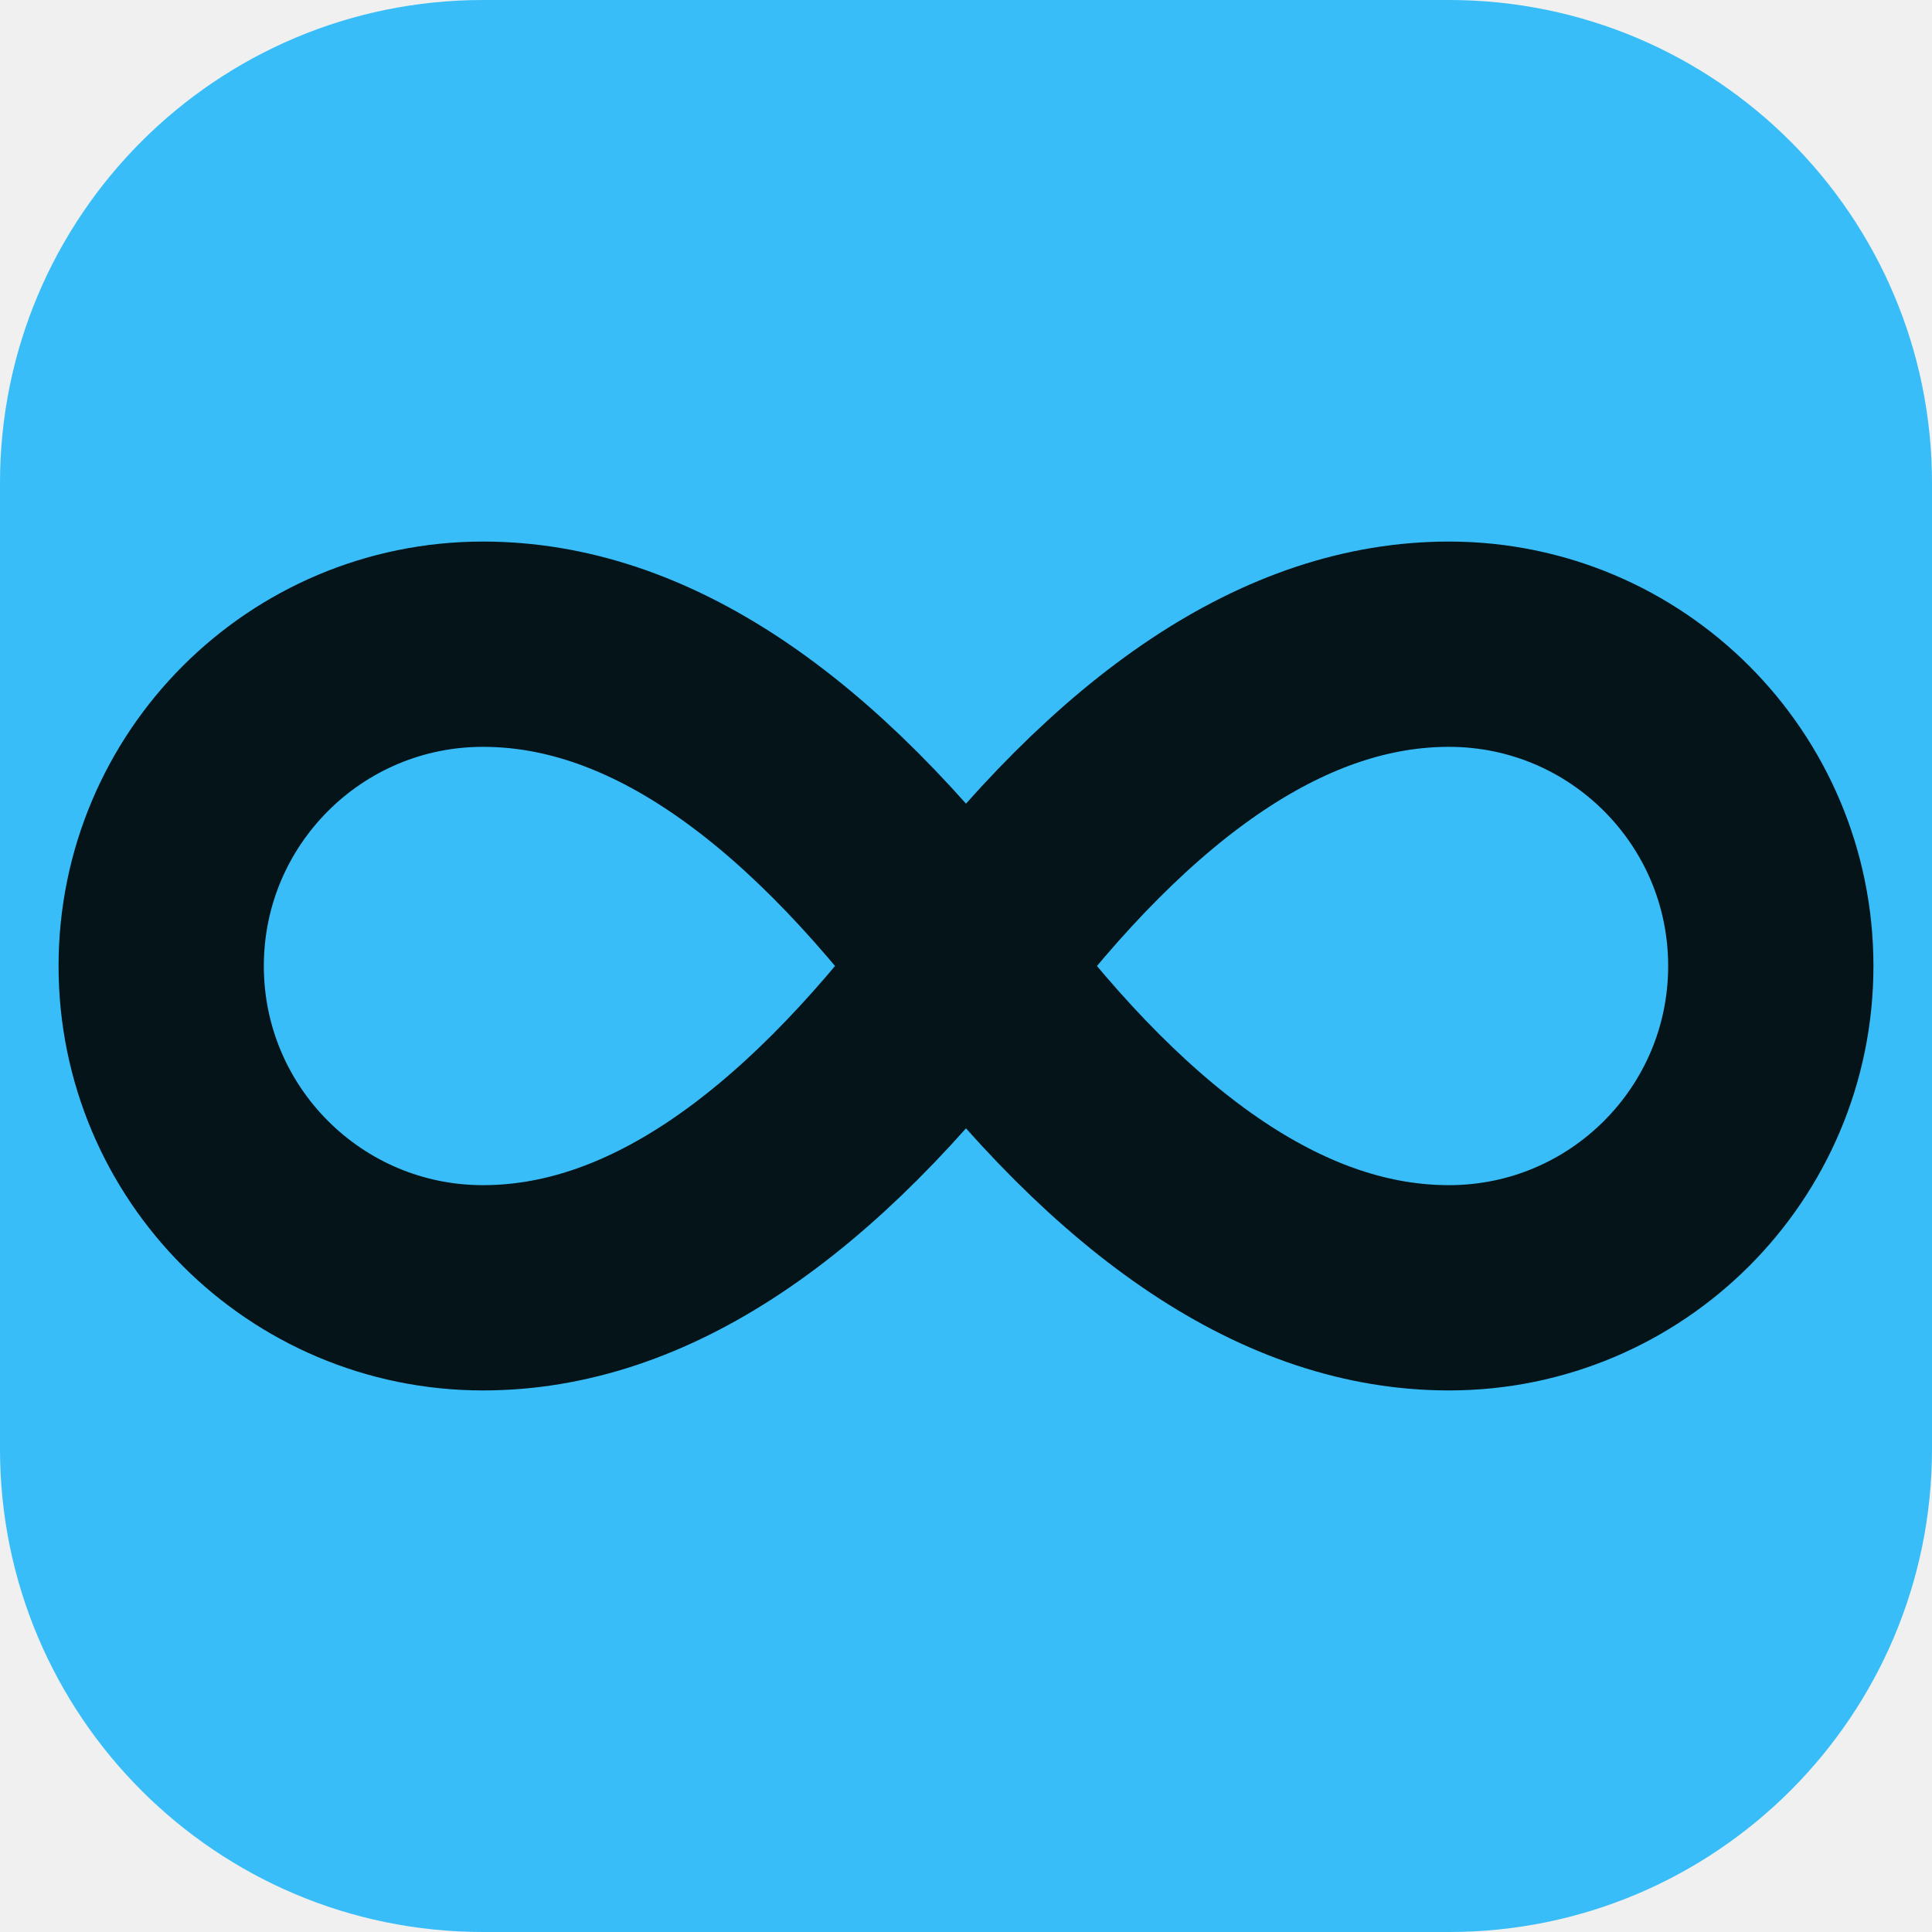
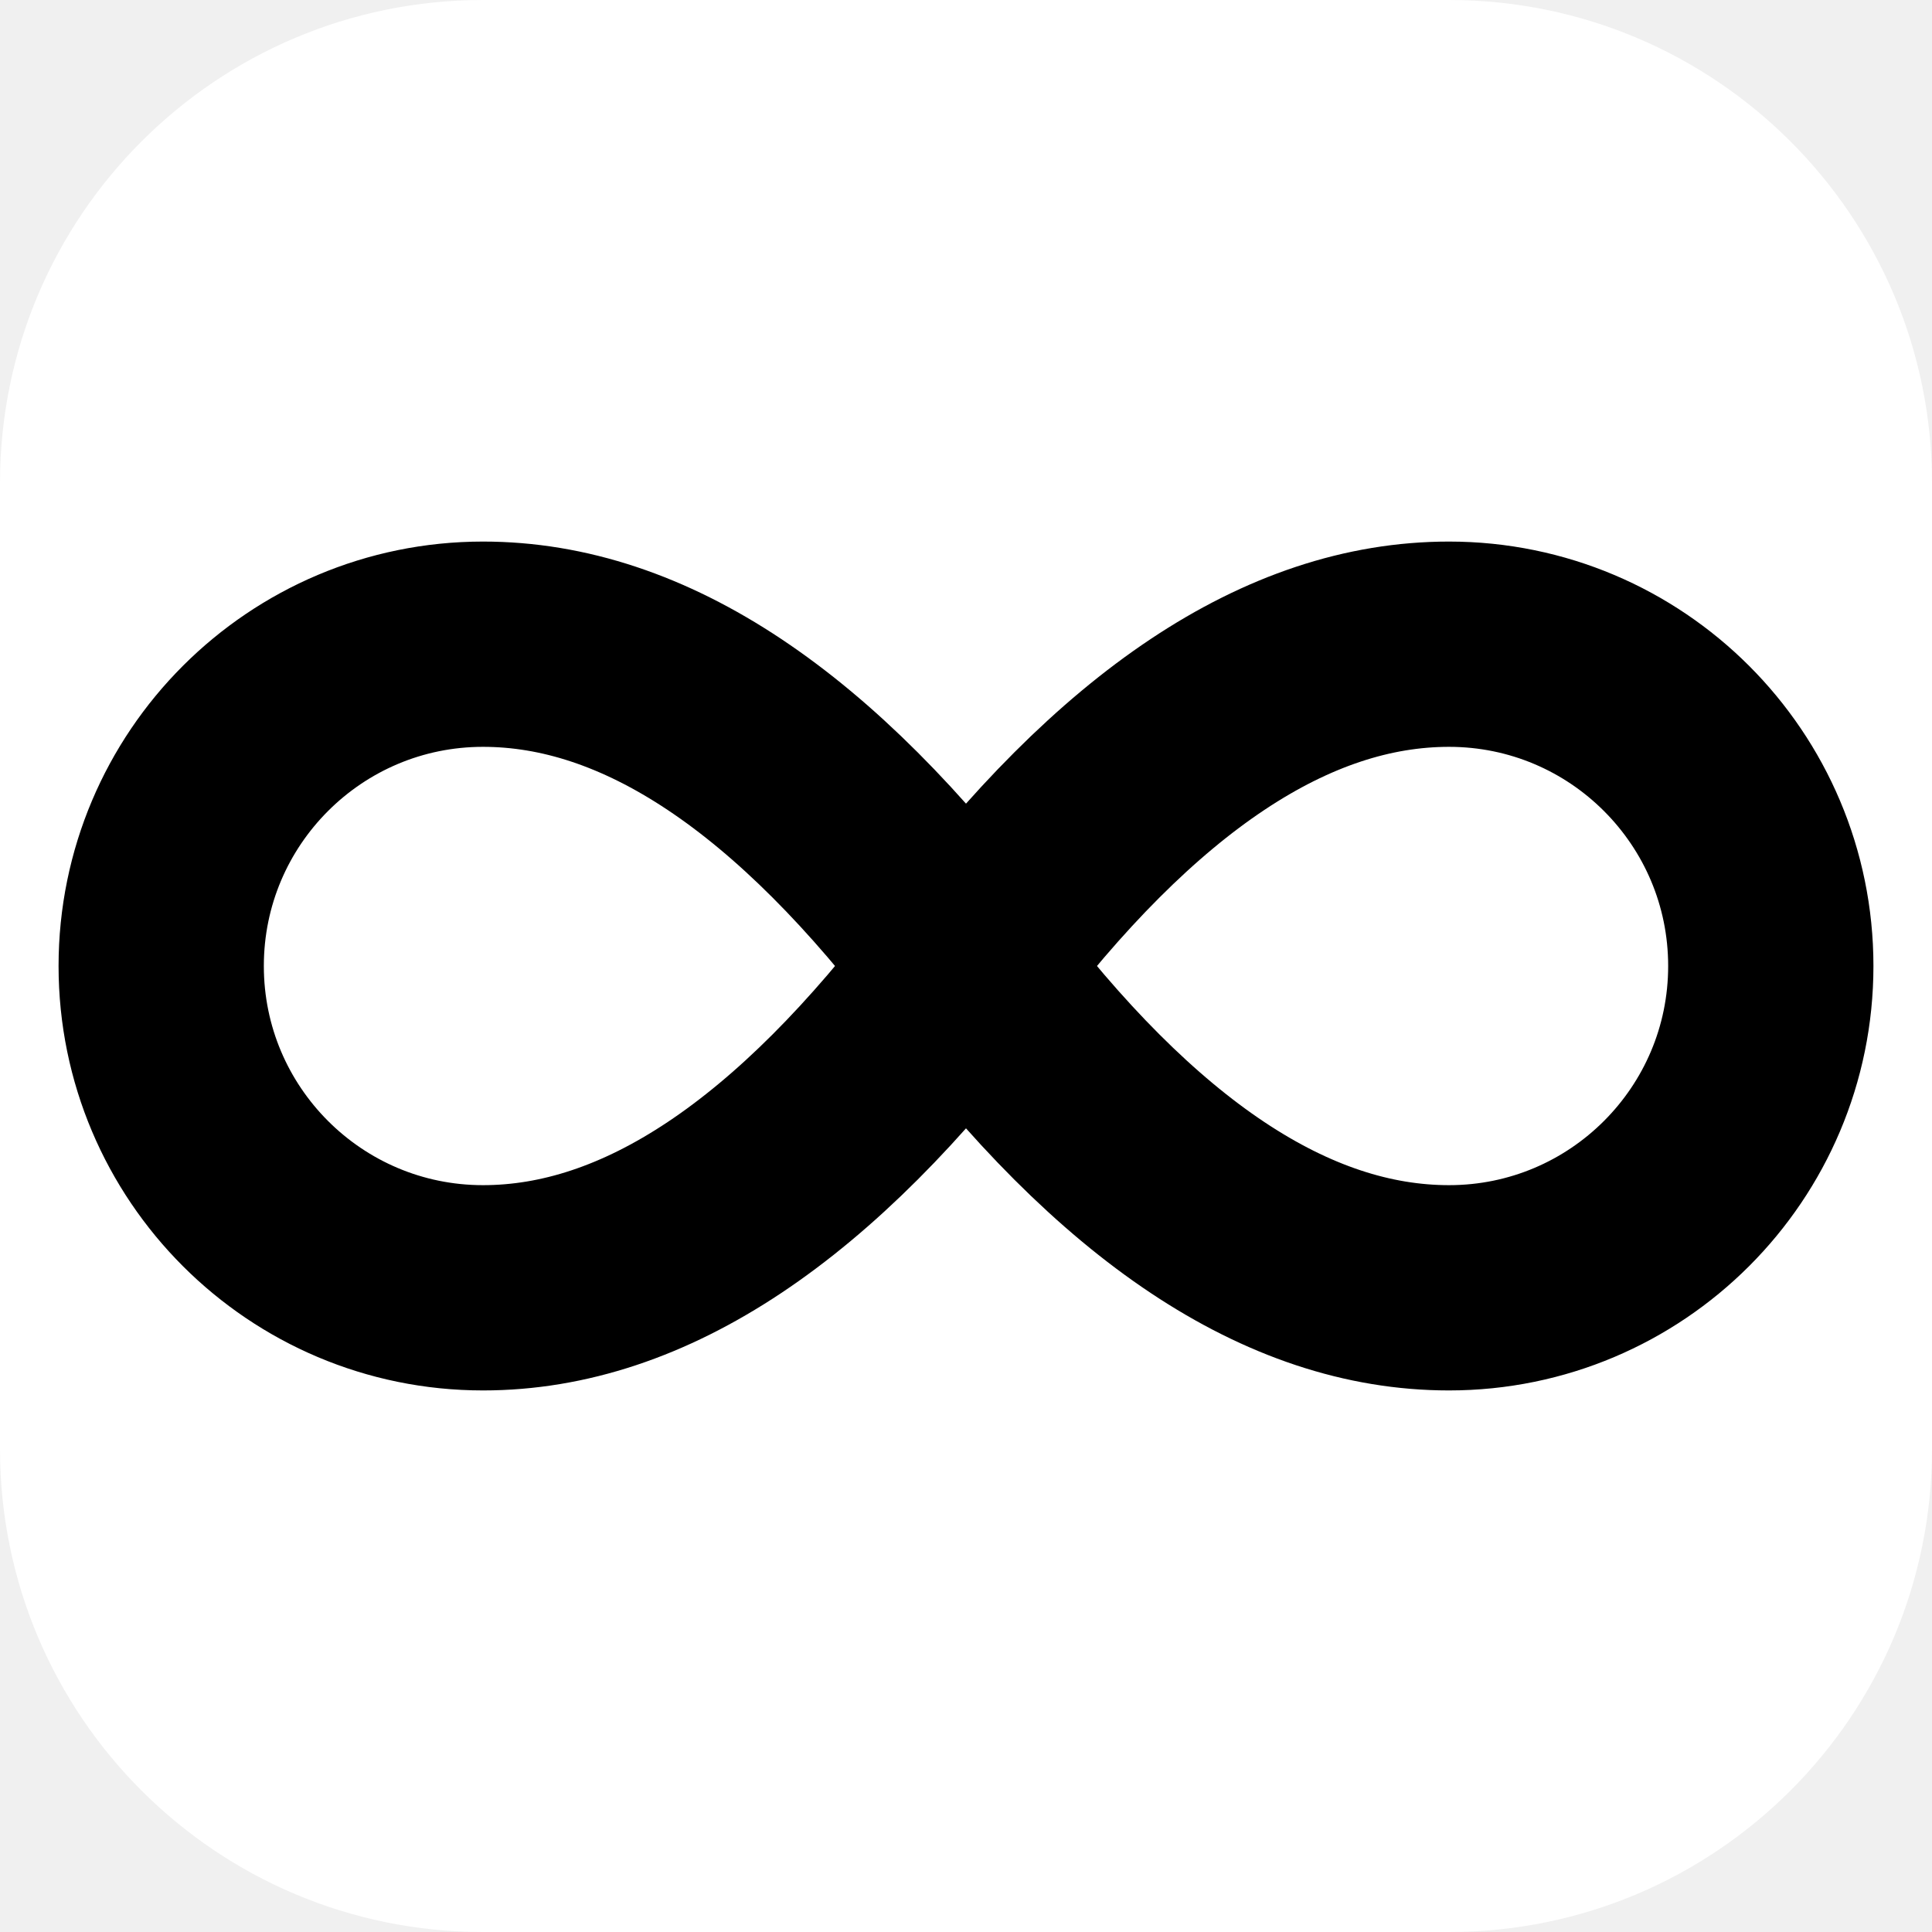
<svg xmlns="http://www.w3.org/2000/svg" viewBox="0 0 32 32">
-   <rect width="32" height="32" rx="8" fill="#38bdf8" />
-   <path d="M16 16c-2.67-3.56-5.33-5.33-8-5.33a5.33 5.33 0 1 0 0 10.66c2.67 0 5.33-1.77 8-5.33Zm0 0c2.67 3.56 5.33 5.33 8 5.33a5.33 5.33 0 0 0 0-10.66c-2.67 0-5.33 1.77-8 5.33Z" fill="none" stroke="#041419" stroke-width="3.4" stroke-linecap="round" stroke-linejoin="round" />
+   <rect width="32" height="32" rx="8" fill="#ffffff" />
+   <path d="M16 16c-2.67-3.56-5.33-5.33-8-5.33a5.33 5.33 0 1 0 0 10.66c2.67 0 5.33-1.77 8-5.33Zm0 0c2.67 3.56 5.33 5.33 8 5.33a5.33 5.33 0 0 0 0-10.66c-2.67 0-5.33 1.77-8 5.33Z" fill="none" stroke="#000000" stroke-width="3.4" stroke-linecap="round" stroke-linejoin="round" />
</svg>
